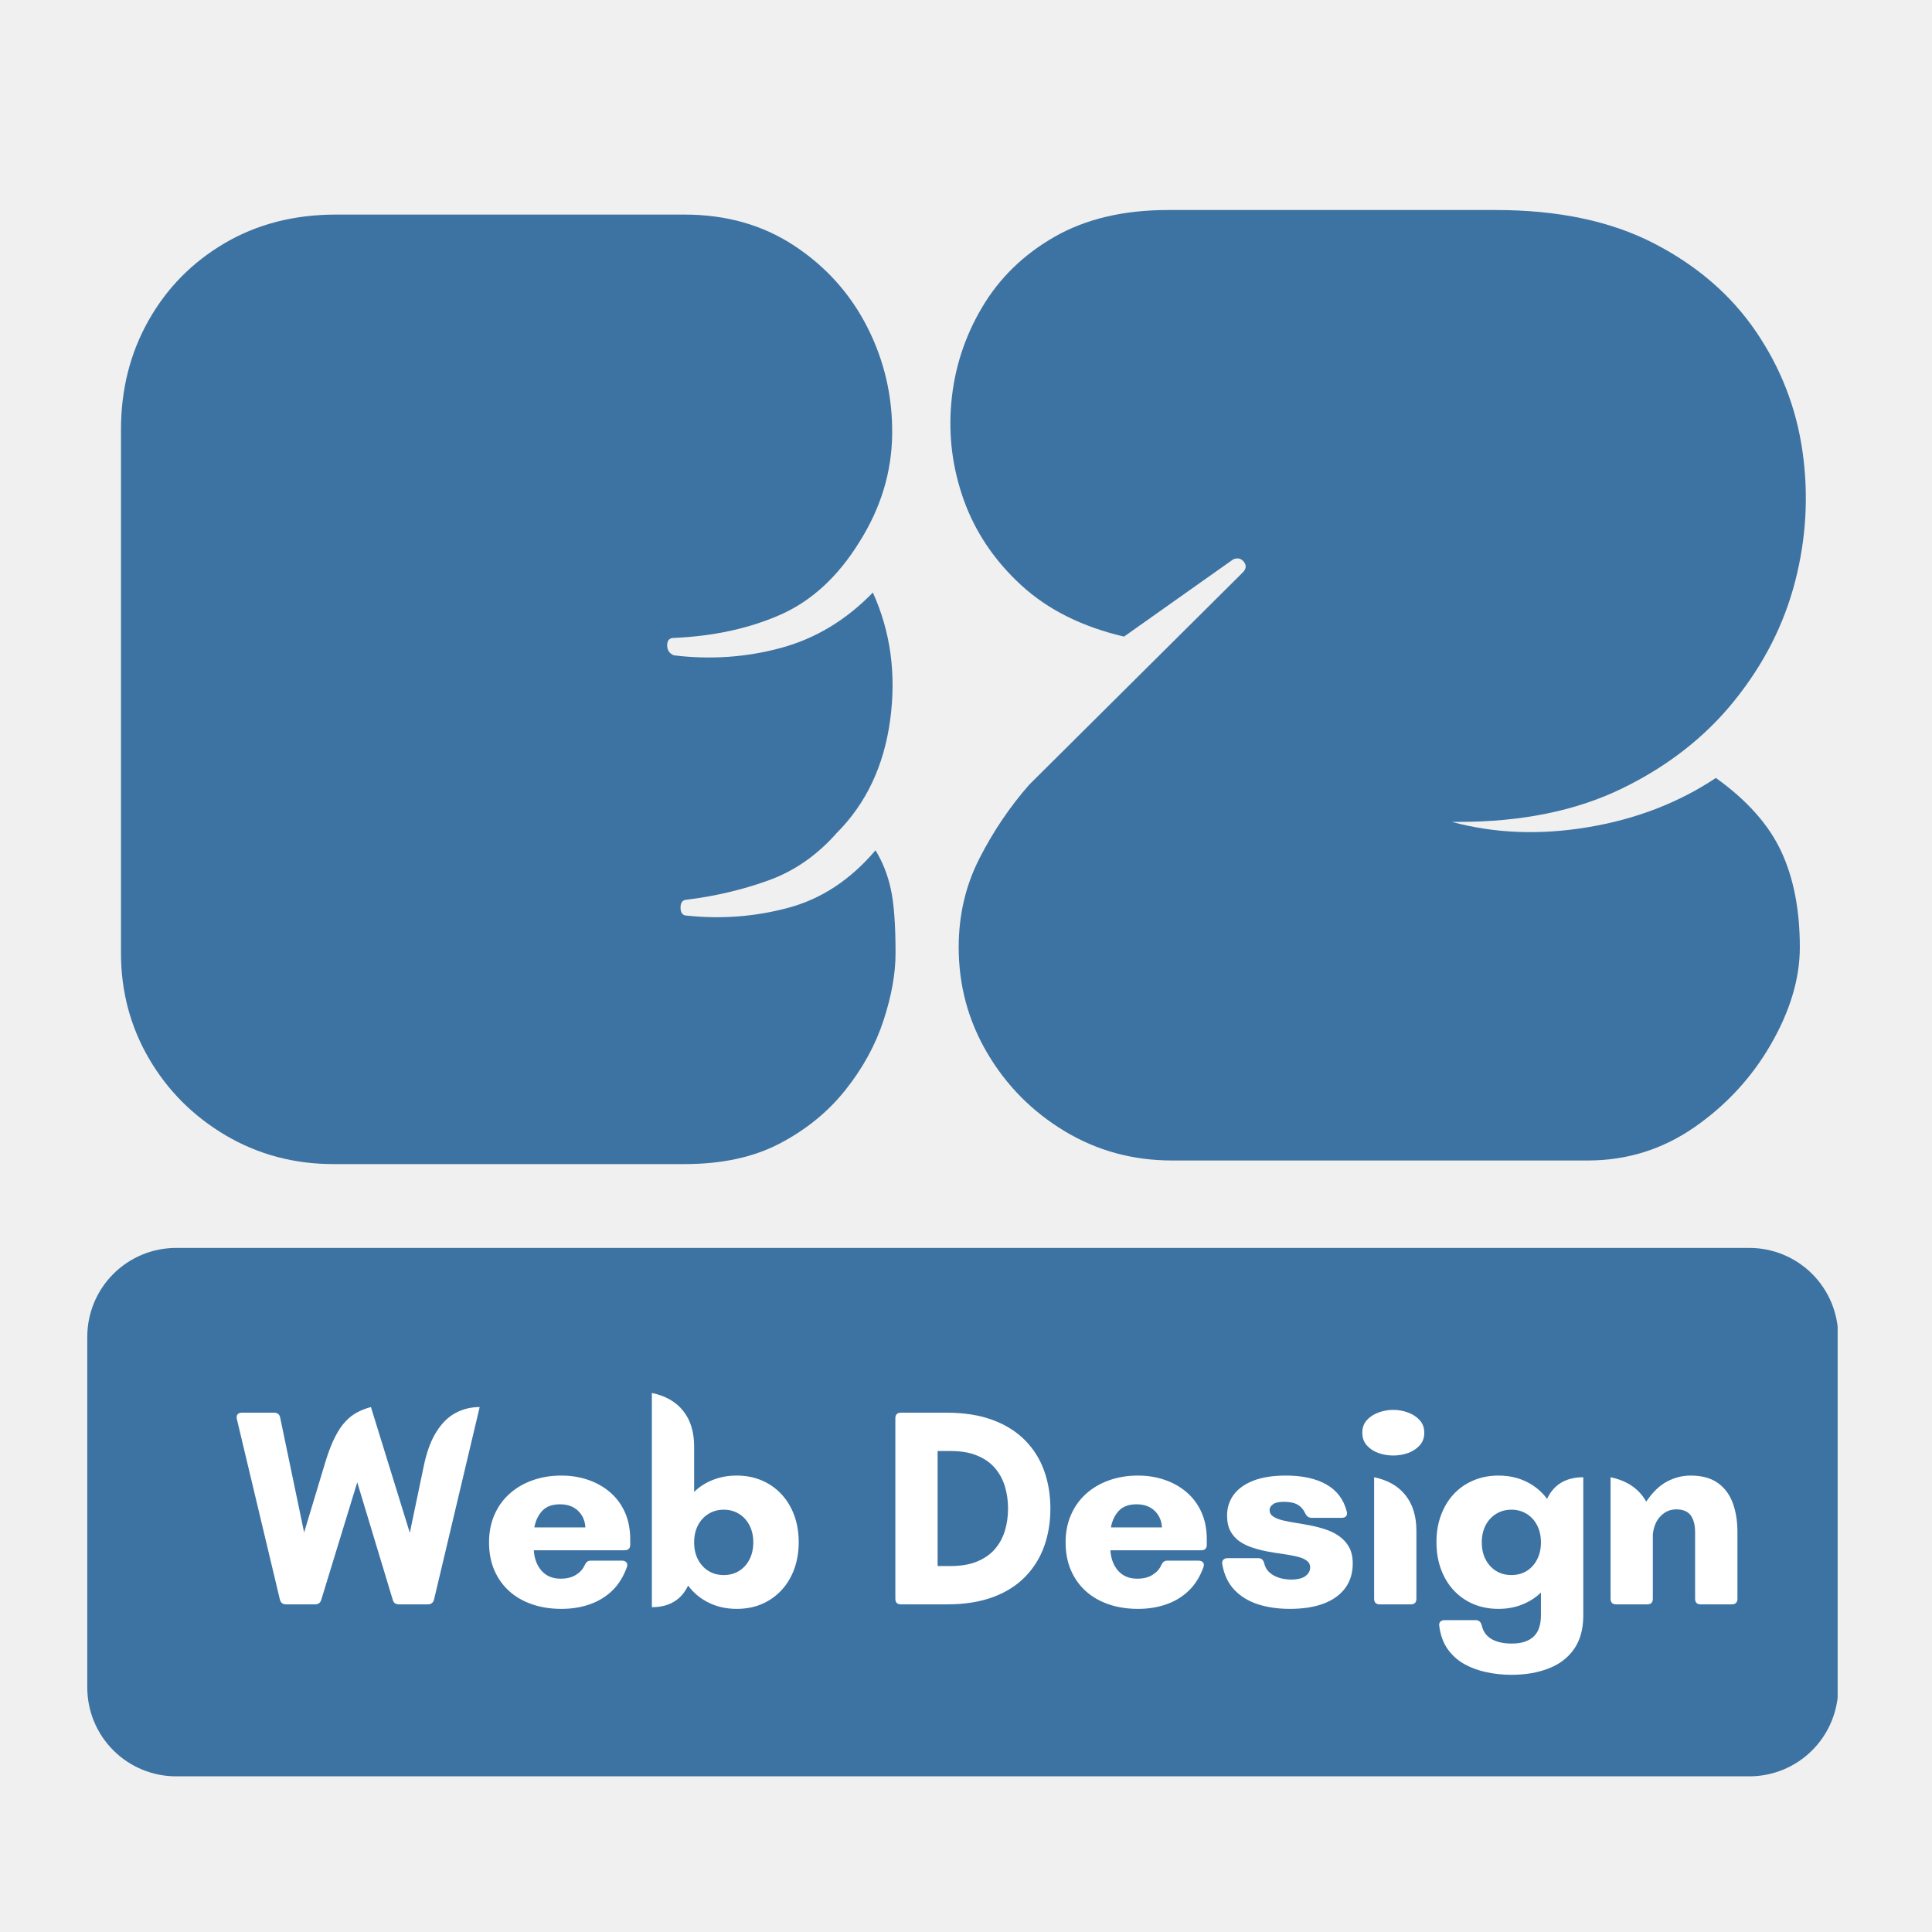
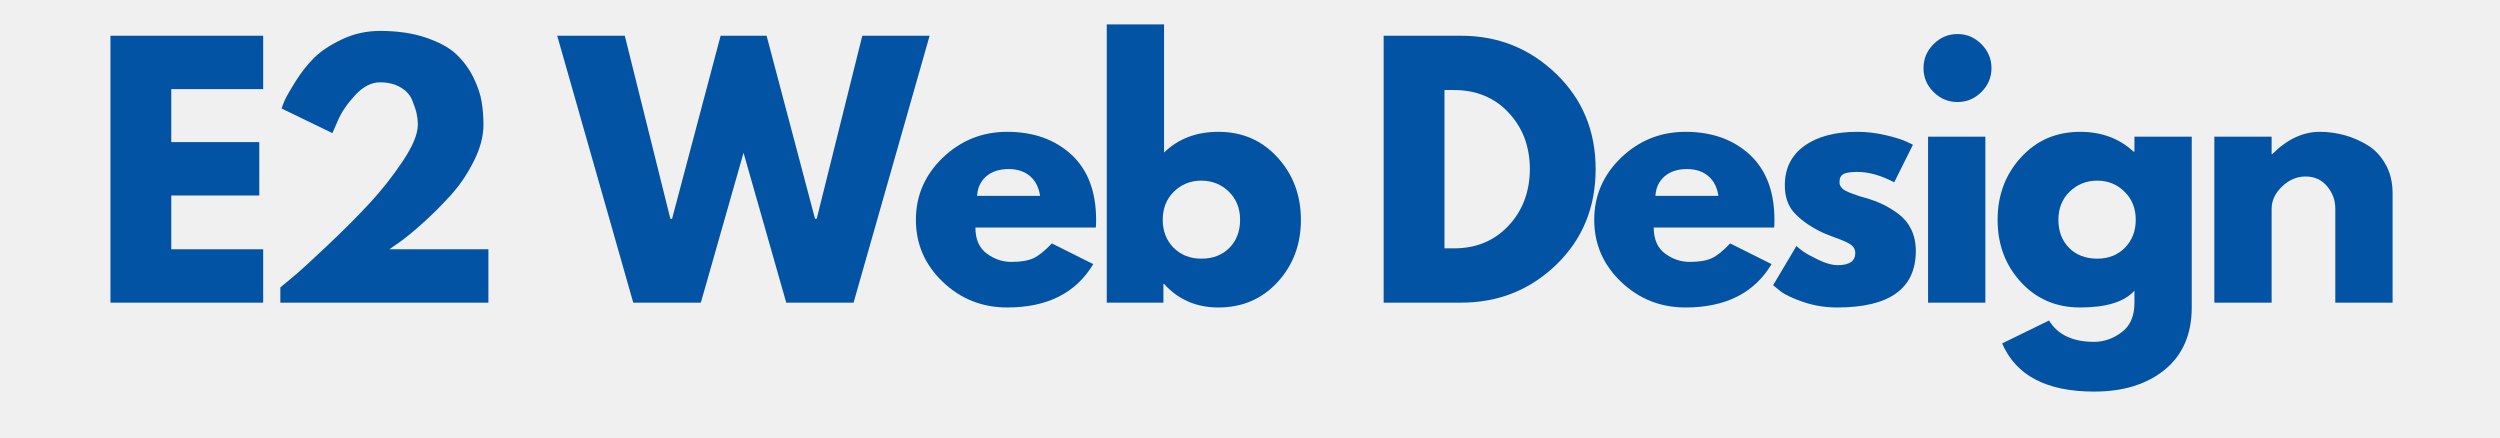
- <svg xmlns="http://www.w3.org/2000/svg" width="500" zoomAndPan="magnify" viewBox="0 0 375 375" height="500" preserveAspectRatio="xMidYMid meet" version="1.0">
+ <svg xmlns="http://www.w3.org/2000/svg" width="400" zoomAndPan="magnify" viewBox="0 0 300 52.5" height="70" preserveAspectRatio="xMidYMid meet" version="1.0">
  <defs>
    <g />
-     <clipPath id="06c986e3d3">
-       <path d="M 16.941 242.219 L 357 242.219 L 357 344.785 L 16.941 344.785 Z M 16.941 242.219 " clip-rule="nonzero" />
-     </clipPath>
-     <clipPath id="da1c6970db">
-       <path d="M 34.191 242.219 L 339.551 242.219 C 344.125 242.219 348.512 244.039 351.746 247.273 C 354.98 250.508 356.801 254.895 356.801 259.469 L 356.801 327.535 C 356.801 332.113 354.98 336.5 351.746 339.734 C 348.512 342.969 344.125 344.785 339.551 344.785 L 34.191 344.785 C 29.613 344.785 25.227 342.969 21.992 339.734 C 18.758 336.5 16.941 332.113 16.941 327.535 L 16.941 259.469 C 16.941 254.895 18.758 250.508 21.992 247.273 C 25.227 244.039 29.613 242.219 34.191 242.219 Z M 34.191 242.219 " clip-rule="nonzero" />
-     </clipPath>
  </defs>
-   <g fill="#ffffff" fill-opacity="1">
-     <g transform="translate(30.29195, 340.7204)">
+   <g fill="#0353a4" fill-opacity="1">
+     <g transform="translate(10.92665, 36.31933)">
      <g>
-         <path d="M 33.312 -23.203 L 26.828 0 L 21.344 0 L 16.984 -16.531 L 12.438 0 L 6.984 0.031 L 0.734 -23.203 L 5.719 -23.203 L 9.812 -5.188 L 14.531 -23.203 L 19.719 -23.203 L 24.172 -5.281 L 28.297 -23.203 Z M 33.312 -23.203 " />
+         <path d="M 20.656 -32.031 L 20.656 -25.625 L 9.625 -25.625 L 9.625 -19.266 L 20.188 -19.266 L 20.188 -12.859 L 9.625 -12.859 L 9.625 -6.406 L 20.656 -6.406 L 20.656 0 L 2.328 0 L 2.328 -32.031 Z M 20.656 -32.031 " />
      </g>
    </g>
  </g>
-   <g fill="#ffffff" fill-opacity="1">
-     <g transform="translate(75.95491, 340.7204)">
+   <g fill="#0353a4" fill-opacity="1">
+     <g transform="translate(31.49964, 36.31933)">
      <g>
-         <path d="M 6.953 -19.453 L 6.953 -13.625 L 14.766 -13.625 L 14.766 -9.938 L 6.953 -9.938 L 6.953 -3.797 L 15.766 -3.797 L 15.766 0 L 2.297 0 L 2.297 -23.234 L 15.766 -23.234 L 15.766 -19.453 Z M 6.953 -19.453 " />
+         <path d="M 14.094 -26.438 C 13.062 -26.438 12.07 -25.926 11.125 -24.906 C 10.176 -23.883 9.484 -22.867 9.047 -21.859 L 8.391 -20.344 L 2.297 -23.297 C 2.367 -23.555 2.492 -23.891 2.672 -24.297 C 2.859 -24.711 3.285 -25.457 3.953 -26.531 C 4.629 -27.613 5.375 -28.562 6.188 -29.375 C 7.008 -30.188 8.125 -30.926 9.531 -31.594 C 10.945 -32.27 12.469 -32.609 14.094 -32.609 C 16.188 -32.609 18.016 -32.344 19.578 -31.812 C 21.148 -31.289 22.363 -30.633 23.219 -29.844 C 24.07 -29.051 24.766 -28.117 25.297 -27.047 C 25.828 -25.973 26.16 -24.992 26.297 -24.109 C 26.441 -23.234 26.516 -22.316 26.516 -21.359 C 26.516 -19.961 26.125 -18.492 25.344 -16.953 C 24.57 -15.41 23.633 -14.035 22.531 -12.828 C 21.438 -11.629 20.332 -10.531 19.219 -9.531 C 18.102 -8.531 17.16 -7.758 16.391 -7.219 L 15.219 -6.406 L 27.109 -6.406 L 27.109 0 L 2.141 0 L 2.141 -1.828 C 2.578 -2.191 3.172 -2.688 3.922 -3.312 C 4.672 -3.945 5.988 -5.156 7.875 -6.938 C 9.77 -8.727 11.441 -10.406 12.891 -11.969 C 14.336 -13.539 15.656 -15.219 16.844 -17 C 18.039 -18.789 18.641 -20.242 18.641 -21.359 C 18.641 -21.797 18.594 -22.234 18.5 -22.672 C 18.406 -23.109 18.227 -23.645 17.969 -24.281 C 17.719 -24.914 17.254 -25.43 16.578 -25.828 C 15.898 -26.234 15.07 -26.438 14.094 -26.438 Z M 14.094 -26.438 " />
      </g>
    </g>
  </g>
-   <g fill="#ffffff" fill-opacity="1">
-     <g transform="translate(105.27, 340.7204)">
+   <g fill="#0353a4" fill-opacity="1">
+     <g transform="translate(58.7881, 36.31933)">
+       <g />
+     </g>
+   </g>
+   <g fill="#0353a4" fill-opacity="1">
+     <g transform="translate(67.44405, 36.31933)">
      <g>
-         <path d="M 15.469 -11.906 C 16.77 -11.656 17.844 -11 18.688 -9.938 C 19.531 -8.875 19.953 -7.656 19.953 -6.281 C 19.953 -5.039 19.645 -3.945 19.031 -3 C 18.426 -2.062 17.547 -1.328 16.391 -0.797 C 15.234 -0.266 13.867 0 12.297 0 L 2.297 0 L 2.297 -23.203 L 11.875 -23.203 C 13.445 -23.203 14.801 -22.945 15.938 -22.438 C 17.082 -21.926 17.945 -21.219 18.531 -20.312 C 19.125 -19.406 19.422 -18.375 19.422 -17.219 C 19.422 -15.863 19.055 -14.734 18.328 -13.828 C 17.609 -12.922 16.656 -12.281 15.469 -11.906 Z M 6.953 -13.625 L 11.203 -13.625 C 12.316 -13.625 13.172 -13.875 13.766 -14.375 C 14.359 -14.875 14.656 -15.594 14.656 -16.531 C 14.656 -17.457 14.359 -18.176 13.766 -18.688 C 13.172 -19.195 12.316 -19.453 11.203 -19.453 L 6.953 -19.453 Z M 11.641 -3.797 C 12.766 -3.797 13.645 -4.062 14.281 -4.594 C 14.914 -5.125 15.234 -5.875 15.234 -6.844 C 15.234 -7.844 14.898 -8.625 14.234 -9.188 C 13.566 -9.758 12.664 -10.047 11.531 -10.047 L 6.953 -10.047 L 6.953 -3.797 Z M 11.641 -3.797 " />
+         <path d="M 26.906 0 L 21.781 -17.984 L 16.656 0 L 8.547 0 L -0.578 -32.031 L 7.531 -32.031 L 13 -10.062 L 13.203 -10.062 L 19.031 -32.031 L 24.547 -32.031 L 30.359 -10.062 L 30.562 -10.062 L 36.031 -32.031 L 44.109 -32.031 L 34.984 0 Z M 26.906 0 " />
      </g>
    </g>
  </g>
-   <g fill="#ffffff" fill-opacity="1">
-     <g transform="translate(138.2733, 340.7204)">
+   <g fill="#0353a4" fill-opacity="1">
+     <g transform="translate(109.0174, 36.31933)">
+       <g>
+         <path d="M 22.484 -9.016 L 8.031 -9.016 C 8.031 -7.609 8.484 -6.566 9.391 -5.891 C 10.297 -5.223 11.281 -4.891 12.344 -4.891 C 13.457 -4.891 14.336 -5.035 14.984 -5.328 C 15.629 -5.629 16.367 -6.223 17.203 -7.109 L 22.172 -4.625 C 20.098 -1.156 16.656 0.578 11.844 0.578 C 8.844 0.578 6.266 -0.445 4.109 -2.5 C 1.961 -4.562 0.891 -7.039 0.891 -9.938 C 0.891 -12.832 1.961 -15.316 4.109 -17.391 C 6.266 -19.461 8.844 -20.5 11.844 -20.5 C 15 -20.5 17.566 -19.586 19.547 -17.766 C 21.523 -15.941 22.516 -13.332 22.516 -9.938 C 22.516 -9.469 22.504 -9.16 22.484 -9.016 Z M 8.234 -12.812 L 15.797 -12.812 C 15.641 -13.844 15.234 -14.633 14.578 -15.188 C 13.922 -15.75 13.07 -16.031 12.031 -16.031 C 10.895 -16.031 9.988 -15.734 9.312 -15.141 C 8.645 -14.547 8.285 -13.77 8.234 -12.812 Z M 8.234 -12.812 " />
+       </g>
+     </g>
+   </g>
+   <g fill="#0353a4" fill-opacity="1">
+     <g transform="translate(130.4832, 36.31933)">
+       <g>
+         <path d="M 22.828 -17.422 C 24.691 -15.379 25.625 -12.883 25.625 -9.938 C 25.625 -6.988 24.691 -4.5 22.828 -2.469 C 20.961 -0.438 18.594 0.578 15.719 0.578 C 13.082 0.578 10.91 -0.363 9.203 -2.25 L 9.125 -2.25 L 9.125 0 L 2.328 0 L 2.328 -33.391 L 9.203 -33.391 L 9.203 -18.016 C 10.91 -19.672 13.082 -20.5 15.719 -20.5 C 18.594 -20.5 20.961 -19.473 22.828 -17.422 Z M 17.047 -6.578 C 17.898 -7.441 18.328 -8.562 18.328 -9.938 C 18.328 -11.312 17.879 -12.438 16.984 -13.312 C 16.086 -14.195 14.984 -14.641 13.672 -14.641 C 12.367 -14.641 11.27 -14.195 10.375 -13.312 C 9.488 -12.438 9.047 -11.312 9.047 -9.938 C 9.047 -8.594 9.477 -7.477 10.344 -6.594 C 11.219 -5.719 12.328 -5.281 13.672 -5.281 C 15.066 -5.281 16.191 -5.711 17.047 -6.578 Z M 17.047 -6.578 " />
+       </g>
+     </g>
+   </g>
+   <g fill="#0353a4" fill-opacity="1">
+     <g transform="translate(155.0545, 36.31933)">
      <g />
    </g>
  </g>
-   <g fill="#ffffff" fill-opacity="1">
-     <g transform="translate(157.8196, 340.7204)">
+   <g fill="#0353a4" fill-opacity="1">
+     <g transform="translate(163.7104, 36.31933)">
      <g>
-         <path d="M 10.406 -23.203 C 12.844 -23.203 14.988 -22.723 16.844 -21.766 C 18.695 -20.816 20.125 -19.461 21.125 -17.703 C 22.133 -15.941 22.641 -13.898 22.641 -11.578 C 22.641 -9.242 22.133 -7.207 21.125 -5.469 C 20.125 -3.727 18.695 -2.379 16.844 -1.422 C 14.988 -0.473 12.844 0 10.406 0 L 2.297 0 L 2.297 -23.203 Z M 10.234 -3.953 C 12.68 -3.953 14.566 -4.617 15.891 -5.953 C 17.223 -7.285 17.891 -9.16 17.891 -11.578 C 17.891 -13.984 17.223 -15.867 15.891 -17.234 C 14.566 -18.598 12.68 -19.281 10.234 -19.281 L 6.953 -19.281 L 6.953 -3.953 Z M 10.234 -3.953 " />
+         <path d="M 2.328 -32.031 L 11.609 -32.031 C 16.055 -32.031 19.859 -30.508 23.016 -27.469 C 26.18 -24.426 27.766 -20.613 27.766 -16.031 C 27.766 -11.426 26.191 -7.602 23.047 -4.562 C 19.898 -1.52 16.086 0 11.609 0 L 2.328 0 Z M 9.625 -6.516 L 10.75 -6.516 C 13.414 -6.516 15.598 -7.414 17.297 -9.219 C 18.992 -11.02 19.852 -13.281 19.875 -16 C 19.875 -18.719 19.023 -20.984 17.328 -22.797 C 15.641 -24.609 13.445 -25.516 10.75 -25.516 L 9.625 -25.516 Z M 9.625 -6.516 " />
      </g>
    </g>
  </g>
-   <g fill="#ffffff" fill-opacity="1">
-     <g transform="translate(193.2817, 340.7204)">
+   <g fill="#0353a4" fill-opacity="1">
+     <g transform="translate(190.4166, 36.31933)">
      <g>
-         <path d="M 6.953 -19.453 L 6.953 -13.625 L 14.766 -13.625 L 14.766 -9.938 L 6.953 -9.938 L 6.953 -3.797 L 15.766 -3.797 L 15.766 0 L 2.297 0 L 2.297 -23.234 L 15.766 -23.234 L 15.766 -19.453 Z M 6.953 -19.453 " />
+         <path d="M 22.484 -9.016 L 8.031 -9.016 C 8.031 -7.609 8.484 -6.566 9.391 -5.891 C 10.297 -5.223 11.281 -4.891 12.344 -4.891 C 13.457 -4.891 14.336 -5.035 14.984 -5.328 C 15.629 -5.629 16.367 -6.223 17.203 -7.109 L 22.172 -4.625 C 20.098 -1.156 16.656 0.578 11.844 0.578 C 8.844 0.578 6.266 -0.445 4.109 -2.5 C 1.961 -4.562 0.891 -7.039 0.891 -9.938 C 0.891 -12.832 1.961 -15.316 4.109 -17.391 C 6.266 -19.461 8.844 -20.5 11.844 -20.5 C 15 -20.5 17.566 -19.586 19.547 -17.766 C 21.523 -15.941 22.516 -13.332 22.516 -9.938 C 22.516 -9.469 22.504 -9.16 22.484 -9.016 Z M 8.234 -12.812 L 15.797 -12.812 C 15.641 -13.844 15.234 -14.633 14.578 -15.188 C 13.922 -15.75 13.07 -16.031 12.031 -16.031 C 10.895 -16.031 9.988 -15.734 9.312 -15.141 C 8.645 -14.547 8.285 -13.77 8.234 -12.812 Z M 8.234 -12.812 " />
      </g>
    </g>
  </g>
-   <g fill="#ffffff" fill-opacity="1">
-     <g transform="translate(222.5968, 340.7204)">
+   <g fill="#0353a4" fill-opacity="1">
+     <g transform="translate(211.8824, 36.31933)">
      <g>
-         <path d="M 10.312 0.234 C 8.688 0.234 7.223 -0.039 5.922 -0.594 C 4.629 -1.156 3.609 -1.957 2.859 -3 C 2.109 -4.039 1.723 -5.27 1.703 -6.688 L 6.688 -6.688 C 6.75 -5.727 7.082 -4.973 7.688 -4.422 C 8.301 -3.867 9.141 -3.594 10.203 -3.594 C 11.297 -3.594 12.148 -3.852 12.766 -4.375 C 13.391 -4.895 13.703 -5.578 13.703 -6.422 C 13.703 -7.109 13.488 -7.672 13.062 -8.109 C 12.645 -8.555 12.117 -8.906 11.484 -9.156 C 10.859 -9.414 9.988 -9.703 8.875 -10.016 C 7.363 -10.453 6.141 -10.883 5.203 -11.312 C 4.266 -11.75 3.457 -12.406 2.781 -13.281 C 2.102 -14.156 1.766 -15.328 1.766 -16.797 C 1.766 -18.172 2.109 -19.363 2.797 -20.375 C 3.484 -21.395 4.445 -22.176 5.688 -22.719 C 6.926 -23.27 8.344 -23.547 9.938 -23.547 C 12.332 -23.547 14.273 -22.961 15.766 -21.797 C 17.266 -20.629 18.094 -19.004 18.25 -16.922 L 13.141 -16.922 C 13.086 -17.723 12.742 -18.383 12.109 -18.906 C 11.484 -19.426 10.648 -19.688 9.609 -19.688 C 8.703 -19.688 7.973 -19.453 7.422 -18.984 C 6.879 -18.516 6.609 -17.836 6.609 -16.953 C 6.609 -16.336 6.812 -15.82 7.219 -15.406 C 7.633 -15 8.145 -14.664 8.75 -14.406 C 9.363 -14.156 10.227 -13.863 11.344 -13.531 C 12.844 -13.094 14.066 -12.648 15.016 -12.203 C 15.973 -11.754 16.797 -11.086 17.484 -10.203 C 18.172 -9.316 18.516 -8.156 18.516 -6.719 C 18.516 -5.477 18.191 -4.32 17.547 -3.25 C 16.91 -2.188 15.973 -1.336 14.734 -0.703 C 13.492 -0.078 12.02 0.234 10.312 0.234 Z M 10.312 0.234 " />
+         <path d="M 10.984 -20.5 C 12.129 -20.5 13.254 -20.367 14.359 -20.109 C 15.473 -19.848 16.301 -19.594 16.844 -19.344 L 17.672 -18.953 L 15.422 -14.438 C 13.859 -15.27 12.379 -15.688 10.984 -15.688 C 10.211 -15.688 9.664 -15.602 9.344 -15.438 C 9.02 -15.27 8.859 -14.953 8.859 -14.484 C 8.859 -14.379 8.867 -14.273 8.891 -14.172 C 8.922 -14.066 8.973 -13.969 9.047 -13.875 C 9.117 -13.789 9.188 -13.711 9.25 -13.641 C 9.32 -13.578 9.438 -13.504 9.594 -13.422 C 9.75 -13.348 9.867 -13.289 9.953 -13.25 C 10.047 -13.219 10.195 -13.16 10.406 -13.078 C 10.613 -13.004 10.77 -12.945 10.875 -12.906 C 10.977 -12.875 11.148 -12.816 11.391 -12.734 C 11.641 -12.66 11.828 -12.609 11.953 -12.578 C 12.754 -12.348 13.453 -12.086 14.047 -11.797 C 14.648 -11.516 15.281 -11.129 15.938 -10.641 C 16.594 -10.148 17.102 -9.531 17.469 -8.781 C 17.832 -8.031 18.016 -7.176 18.016 -6.219 C 18.016 -1.688 14.867 0.578 8.578 0.578 C 7.16 0.578 5.805 0.359 4.516 -0.078 C 3.234 -0.516 2.312 -0.953 1.75 -1.391 L 0.891 -2.094 L 3.688 -6.797 C 3.895 -6.609 4.164 -6.391 4.5 -6.141 C 4.844 -5.898 5.453 -5.566 6.328 -5.141 C 7.211 -4.711 7.977 -4.5 8.625 -4.5 C 10.039 -4.5 10.75 -4.977 10.75 -5.938 C 10.75 -6.375 10.566 -6.719 10.203 -6.969 C 9.848 -7.219 9.234 -7.492 8.359 -7.797 C 7.492 -8.109 6.816 -8.395 6.328 -8.656 C 5.086 -9.301 4.102 -10.031 3.375 -10.844 C 2.656 -11.664 2.297 -12.75 2.297 -14.094 C 2.297 -16.113 3.078 -17.688 4.641 -18.812 C 6.203 -19.938 8.316 -20.5 10.984 -20.5 Z M 10.984 -20.5 " />
      </g>
    </g>
  </g>
-   <g fill="#ffffff" fill-opacity="1">
-     <g transform="translate(254.4704, 340.7204)">
+   <g fill="#0353a4" fill-opacity="1">
+     <g transform="translate(229.0394, 36.31933)">
      <g>
-         <path d="M 6.953 -23.203 L 6.953 0 L 2.297 0 L 2.297 -23.203 Z M 6.953 -23.203 " />
+         <path d="M 2.984 -31.016 C 3.785 -31.828 4.742 -32.234 5.859 -32.234 C 6.973 -32.234 7.93 -31.828 8.734 -31.016 C 9.535 -30.211 9.938 -29.254 9.938 -28.141 C 9.938 -27.035 9.535 -26.082 8.734 -25.281 C 7.93 -24.477 6.973 -24.078 5.859 -24.078 C 4.742 -24.078 3.785 -24.477 2.984 -25.281 C 2.18 -26.082 1.781 -27.035 1.781 -28.141 C 1.781 -29.254 2.18 -30.211 2.984 -31.016 Z M 2.328 -19.922 L 2.328 0 L 9.203 0 L 9.203 -19.922 Z M 2.328 -19.922 " />
      </g>
    </g>
  </g>
-   <g fill="#ffffff" fill-opacity="1">
-     <g transform="translate(275.3458, 340.7204)">
+   <g fill="#0353a4" fill-opacity="1">
+     <g transform="translate(238.8211, 36.31933)">
      <g>
-         <path d="M 18.453 -16.219 C 17.922 -17.195 17.188 -17.941 16.25 -18.453 C 15.32 -18.961 14.238 -19.219 13 -19.219 C 11.625 -19.219 10.406 -18.906 9.344 -18.281 C 8.281 -17.664 7.445 -16.781 6.844 -15.625 C 6.25 -14.477 5.953 -13.148 5.953 -11.641 C 5.953 -10.086 6.254 -8.734 6.859 -7.578 C 7.473 -6.43 8.32 -5.547 9.406 -4.922 C 10.488 -4.297 11.754 -3.984 13.203 -3.984 C 14.973 -3.984 16.422 -4.453 17.547 -5.391 C 18.68 -6.336 19.426 -7.656 19.781 -9.344 L 11.797 -9.344 L 11.797 -12.906 L 24.375 -12.906 L 24.375 -8.844 C 24.062 -7.227 23.395 -5.734 22.375 -4.359 C 21.352 -2.984 20.039 -1.879 18.438 -1.047 C 16.832 -0.211 15.031 0.203 13.031 0.203 C 10.789 0.203 8.766 -0.301 6.953 -1.312 C 5.148 -2.32 3.734 -3.723 2.703 -5.516 C 1.672 -7.316 1.156 -9.359 1.156 -11.641 C 1.156 -13.922 1.672 -15.961 2.703 -17.766 C 3.734 -19.578 5.148 -20.988 6.953 -22 C 8.766 -23.008 10.781 -23.516 13 -23.516 C 15.613 -23.516 17.883 -22.875 19.812 -21.594 C 21.738 -20.32 23.07 -18.531 23.812 -16.219 Z M 18.453 -16.219 " />
+         <path d="M 1.438 4.891 L 7.062 2.141 C 8.102 3.848 9.906 4.703 12.469 4.703 C 13.656 4.703 14.758 4.316 15.781 3.547 C 16.801 2.785 17.312 1.613 17.312 0.031 L 17.312 -1.438 C 16.102 -0.094 13.93 0.578 10.797 0.578 C 7.922 0.578 5.551 -0.438 3.688 -2.469 C 1.82 -4.5 0.891 -6.988 0.891 -9.938 C 0.891 -12.883 1.82 -15.379 3.688 -17.422 C 5.551 -19.473 7.922 -20.5 10.797 -20.5 C 13.359 -20.5 15.492 -19.707 17.203 -18.125 L 17.312 -18.125 L 17.312 -19.922 L 24.188 -19.922 L 24.188 0.547 C 24.188 3.773 23.113 6.27 20.969 8.031 C 18.82 9.789 15.988 10.672 12.469 10.672 C 6.77 10.672 3.094 8.742 1.438 4.891 Z M 9.531 -13.312 C 8.633 -12.438 8.188 -11.312 8.188 -9.938 C 8.188 -8.562 8.613 -7.441 9.469 -6.578 C 10.32 -5.711 11.453 -5.281 12.859 -5.281 C 14.203 -5.281 15.305 -5.719 16.172 -6.594 C 17.035 -7.477 17.469 -8.594 17.469 -9.938 C 17.469 -11.312 17.02 -12.438 16.125 -13.312 C 15.238 -14.195 14.148 -14.641 12.859 -14.641 C 11.535 -14.641 10.426 -14.195 9.531 -13.312 Z M 9.531 -13.312 " />
      </g>
    </g>
  </g>
-   <g fill="#ffffff" fill-opacity="1">
-     <g transform="translate(312.5025, 340.7204)">
+   <g fill="#0353a4" fill-opacity="1">
+     <g transform="translate(263.3923, 36.31933)">
      <g>
-         <path d="M 22.141 0 L 17.484 0 L 6.953 -15.922 L 6.953 0 L 2.297 0 L 2.297 -23.234 L 6.953 -23.234 L 17.484 -7.281 L 17.484 -23.234 L 22.141 -23.234 Z M 22.141 0 " />
-       </g>
-     </g>
-   </g>
-   <g fill="#3d73a2" fill-opacity="1">
-     <g transform="translate(186.8627, 225.2488)">
-       <g>
-         <path d="M 40.625 0 C 33.031 0 26.082 -1.895 19.781 -5.688 C 13.488 -9.488 8.488 -14.535 4.781 -20.828 C 1.07 -27.117 -0.781 -33.973 -0.781 -41.391 C -0.781 -47.609 0.555 -53.348 3.234 -58.609 C 5.91 -63.867 9.145 -68.656 12.938 -72.969 L 54.328 -114.109 C 55.023 -114.797 55.113 -115.484 54.594 -116.172 C 54.07 -116.859 53.379 -117.031 52.516 -116.688 L 31.312 -101.688 C 23.195 -103.582 16.551 -106.898 11.375 -111.641 C 6.207 -116.391 2.5 -121.867 0.25 -128.078 C -1.988 -134.285 -2.805 -140.664 -2.203 -147.219 C -1.598 -153.77 0.383 -159.891 3.75 -165.578 C 7.113 -171.273 11.812 -175.848 17.844 -179.297 C 23.883 -182.754 31.219 -184.484 39.844 -184.484 L 103.5 -184.484 C 115.57 -184.484 125.789 -182.328 134.156 -178.016 C 142.52 -173.703 149.113 -168.008 153.938 -160.938 C 158.77 -153.863 161.789 -146.098 163 -137.641 C 164.207 -129.191 163.734 -120.785 161.578 -112.422 C 159.422 -104.055 155.492 -96.336 149.797 -89.266 C 144.109 -82.191 136.82 -76.5 127.938 -72.188 C 119.062 -67.875 108.5 -65.719 96.25 -65.719 L 94.953 -65.719 C 103.234 -63.477 112.031 -63.133 121.344 -64.688 C 130.656 -66.238 138.938 -69.426 146.188 -74.25 C 152.219 -69.938 156.441 -65.191 158.859 -60.016 C 161.273 -54.848 162.484 -48.641 162.484 -41.391 C 162.484 -35.359 160.629 -29.109 156.922 -22.641 C 153.211 -16.172 148.254 -10.781 142.047 -6.469 C 135.836 -2.156 128.938 0 121.344 0 Z M 40.625 0 " />
-       </g>
-     </g>
-   </g>
-   <g fill="#3d73a2" fill-opacity="1">
-     <g transform="translate(23.48215, 225.9479)">
-       <g>
-         <path d="M 0 -142.562 C 0 -150.332 1.77 -157.367 5.312 -163.672 C 8.852 -169.984 13.773 -175 20.078 -178.719 C 26.391 -182.438 33.609 -184.297 41.734 -184.297 L 109.391 -184.297 C 117.504 -184.297 124.629 -182.266 130.766 -178.203 C 136.898 -174.141 141.609 -168.867 144.891 -162.391 C 148.172 -155.91 149.77 -149 149.688 -141.656 C 149.602 -134.312 147.488 -127.352 143.344 -120.781 C 139.195 -114.051 134.098 -109.344 128.047 -106.656 C 121.992 -103.977 115.082 -102.469 107.312 -102.125 C 106.445 -102.125 106.016 -101.648 106.016 -100.703 C 106.016 -99.754 106.445 -99.102 107.312 -98.75 C 114.395 -97.883 121.305 -98.359 128.047 -100.172 C 134.785 -101.992 140.75 -105.582 145.938 -110.938 C 149.383 -103.332 150.504 -95.082 149.297 -86.188 C 148.086 -77.289 144.633 -69.988 138.938 -64.281 C 135.133 -59.957 130.727 -56.891 125.719 -55.078 C 120.707 -53.266 115.438 -52.016 109.906 -51.328 C 109.039 -51.328 108.609 -50.805 108.609 -49.766 C 108.609 -48.734 109.039 -48.219 109.906 -48.219 C 116.645 -47.52 123.207 -48.035 129.594 -49.766 C 135.988 -51.492 141.609 -55.207 146.453 -60.906 C 147.828 -58.664 148.816 -56.16 149.422 -53.391 C 150.035 -50.629 150.344 -46.484 150.344 -40.953 C 150.344 -36.984 149.562 -32.617 148 -27.859 C 146.445 -23.109 143.984 -18.613 140.609 -14.375 C 137.242 -10.145 133.008 -6.691 127.906 -4.016 C 122.812 -1.336 116.641 0 109.391 0 L 41.219 0 C 33.613 0 26.656 -1.852 20.344 -5.562 C 14.039 -9.281 9.07 -14.25 5.438 -20.469 C 1.812 -26.695 0 -33.523 0 -40.953 Z M 0 -142.562 " />
-       </g>
-     </g>
-   </g>
-   <g clip-path="url(#06c986e3d3)">
-     <g clip-path="url(#da1c6970db)">
-       <path fill="#3d73a2" d="M 16.941 242.219 L 356.688 242.219 L 356.688 344.785 L 16.941 344.785 Z M 16.941 242.219 " fill-opacity="1" fill-rule="nonzero" />
-     </g>
-   </g>
-   <g fill="#ffffff" fill-opacity="1">
-     <g transform="translate(45.24731, 311.406)">
-       <g>
-         <path d="M 34.297 -13.891 L 37.031 -26.969 C 37.594 -29.645 38.398 -31.816 39.453 -33.484 C 40.504 -35.16 41.738 -36.379 43.156 -37.141 C 44.582 -37.91 46.148 -38.297 47.859 -38.297 L 39 -0.938 C 38.832 -0.312 38.43 0 37.797 0 L 32.172 0 C 31.523 0 31.125 -0.312 30.969 -0.938 L 24.094 -23.688 L 17.125 -0.938 C 16.957 -0.312 16.555 0 15.922 0 L 10.281 0 C 9.645 0 9.242 -0.312 9.078 -0.938 L 0.719 -36 C 0.645 -36.363 0.691 -36.656 0.859 -36.875 C 1.035 -37.094 1.316 -37.203 1.703 -37.203 L 7.938 -37.203 C 8.625 -37.203 9.023 -36.875 9.141 -36.219 L 13.781 -13.953 L 17.891 -27.578 C 18.492 -29.555 19.117 -31.18 19.766 -32.453 C 20.41 -33.734 21.098 -34.754 21.828 -35.516 C 22.555 -36.285 23.328 -36.879 24.141 -37.297 C 24.953 -37.723 25.82 -38.055 26.75 -38.297 Z M 34.297 -13.891 " />
-       </g>
-     </g>
-   </g>
-   <g fill="#ffffff" fill-opacity="1">
-     <g transform="translate(93.43625, 311.406)">
-       <g>
-         <path d="M 15.531 -25 C 17.375 -25 19.098 -24.723 20.703 -24.172 C 22.305 -23.629 23.723 -22.832 24.953 -21.781 C 26.18 -20.738 27.145 -19.445 27.844 -17.906 C 28.539 -16.363 28.891 -14.586 28.891 -12.578 L 28.891 -11.594 C 28.891 -10.863 28.523 -10.5 27.797 -10.5 L 10.172 -10.5 C 10.285 -8.844 10.797 -7.508 11.703 -6.5 C 12.617 -5.488 13.844 -4.984 15.375 -4.984 C 16.57 -4.984 17.562 -5.227 18.344 -5.719 C 19.133 -6.207 19.691 -6.816 20.016 -7.547 C 20.16 -7.859 20.32 -8.094 20.5 -8.25 C 20.688 -8.406 20.926 -8.484 21.219 -8.484 L 27.297 -8.484 C 27.68 -8.484 27.969 -8.367 28.156 -8.141 C 28.352 -7.91 28.379 -7.602 28.234 -7.219 C 27.586 -5.395 26.648 -3.883 25.422 -2.688 C 24.191 -1.5 22.738 -0.609 21.062 -0.016 C 19.383 0.578 17.539 0.875 15.531 0.875 C 13.457 0.875 11.555 0.578 9.828 -0.016 C 8.109 -0.609 6.629 -1.461 5.391 -2.578 C 4.148 -3.703 3.188 -5.062 2.5 -6.656 C 1.82 -8.25 1.484 -10.039 1.484 -12.031 C 1.484 -14 1.832 -15.781 2.531 -17.375 C 3.227 -18.977 4.207 -20.344 5.469 -21.469 C 6.727 -22.602 8.211 -23.473 9.922 -24.078 C 11.641 -24.691 13.508 -25 15.531 -25 Z M 10.281 -14.938 L 20.188 -14.938 C 20.113 -16.25 19.641 -17.32 18.766 -18.156 C 17.891 -19 16.723 -19.422 15.266 -19.422 C 13.742 -19.422 12.594 -19 11.812 -18.156 C 11.031 -17.32 10.52 -16.25 10.281 -14.938 Z M 10.281 -14.938 " />
-       </g>
-     </g>
-   </g>
-   <g fill="#ffffff" fill-opacity="1">
-     <g transform="translate(123.903, 311.406)">
-       <g>
-         <path d="M 19.094 -25 C 20.875 -25 22.5 -24.68 23.969 -24.047 C 25.438 -23.422 26.703 -22.535 27.766 -21.391 C 28.836 -20.242 29.664 -18.879 30.25 -17.297 C 30.832 -15.723 31.125 -13.988 31.125 -12.094 C 31.125 -10.176 30.832 -8.422 30.25 -6.828 C 29.664 -5.242 28.836 -3.879 27.766 -2.734 C 26.703 -1.586 25.438 -0.695 23.969 -0.062 C 22.5 0.562 20.875 0.875 19.094 0.875 C 17.102 0.875 15.301 0.477 13.688 -0.312 C 12.07 -1.102 10.727 -2.211 9.656 -3.641 C 8.32 -0.848 5.977 0.547 2.625 0.547 L 2.625 -41.031 C 5.289 -40.477 7.32 -39.312 8.719 -37.531 C 10.125 -35.758 10.828 -33.461 10.828 -30.641 L 10.828 -21.828 C 11.867 -22.848 13.094 -23.629 14.5 -24.172 C 15.906 -24.723 17.438 -25 19.094 -25 Z M 16.578 -5.688 C 17.691 -5.688 18.68 -5.953 19.547 -6.484 C 20.41 -7.023 21.086 -7.773 21.578 -8.734 C 22.066 -9.691 22.312 -10.789 22.312 -12.031 C 22.312 -13.27 22.066 -14.367 21.578 -15.328 C 21.086 -16.285 20.41 -17.031 19.547 -17.562 C 18.68 -18.102 17.691 -18.375 16.578 -18.375 C 15.461 -18.375 14.473 -18.102 13.609 -17.562 C 12.742 -17.031 12.062 -16.285 11.562 -15.328 C 11.07 -14.367 10.828 -13.27 10.828 -12.031 C 10.828 -10.789 11.07 -9.691 11.562 -8.734 C 12.062 -7.773 12.742 -7.023 13.609 -6.484 C 14.473 -5.953 15.461 -5.688 16.578 -5.688 Z M 16.578 -5.688 " />
-       </g>
-     </g>
-   </g>
-   <g fill="#ffffff" fill-opacity="1">
-     <g transform="translate(156.6124, 311.406)">
-       <g />
-     </g>
-   </g>
-   <g fill="#ffffff" fill-opacity="1">
-     <g transform="translate(170.8339, 311.406)">
-       <g>
-         <path d="M 12.906 0 L 4.047 0 C 3.316 0 2.953 -0.363 2.953 -1.094 L 2.953 -36.109 C 2.953 -36.836 3.316 -37.203 4.047 -37.203 L 12.906 -37.203 C 16.352 -37.203 19.336 -36.727 21.859 -35.781 C 24.391 -34.844 26.484 -33.523 28.141 -31.828 C 29.805 -30.141 31.039 -28.164 31.844 -25.906 C 32.645 -23.656 33.047 -21.219 33.047 -18.594 C 33.047 -15.969 32.645 -13.531 31.844 -11.281 C 31.039 -9.031 29.812 -7.055 28.156 -5.359 C 26.508 -3.66 24.422 -2.344 21.891 -1.406 C 19.367 -0.469 16.375 0 12.906 0 Z M 11.156 -29.766 L 11.156 -7.438 L 13.672 -7.438 C 15.66 -7.438 17.359 -7.723 18.766 -8.297 C 20.18 -8.867 21.336 -9.664 22.234 -10.688 C 23.129 -11.707 23.785 -12.895 24.203 -14.25 C 24.617 -15.602 24.828 -17.051 24.828 -18.594 C 24.828 -20.145 24.617 -21.594 24.203 -22.938 C 23.785 -24.289 23.133 -25.477 22.25 -26.5 C 21.363 -27.52 20.211 -28.316 18.797 -28.891 C 17.391 -29.473 15.68 -29.766 13.672 -29.766 Z M 11.156 -29.766 " />
-       </g>
-     </g>
-   </g>
-   <g fill="#ffffff" fill-opacity="1">
-     <g transform="translate(205.3484, 311.406)">
-       <g>
-         <path d="M 15.531 -25 C 17.375 -25 19.098 -24.723 20.703 -24.172 C 22.305 -23.629 23.723 -22.832 24.953 -21.781 C 26.18 -20.738 27.145 -19.445 27.844 -17.906 C 28.539 -16.363 28.891 -14.586 28.891 -12.578 L 28.891 -11.594 C 28.891 -10.863 28.523 -10.5 27.797 -10.5 L 10.172 -10.5 C 10.285 -8.844 10.797 -7.508 11.703 -6.5 C 12.617 -5.488 13.844 -4.984 15.375 -4.984 C 16.57 -4.984 17.562 -5.227 18.344 -5.719 C 19.133 -6.207 19.691 -6.816 20.016 -7.547 C 20.16 -7.859 20.32 -8.094 20.5 -8.25 C 20.688 -8.406 20.926 -8.484 21.219 -8.484 L 27.297 -8.484 C 27.68 -8.484 27.969 -8.367 28.156 -8.141 C 28.352 -7.91 28.379 -7.602 28.234 -7.219 C 27.586 -5.395 26.648 -3.883 25.422 -2.688 C 24.191 -1.5 22.738 -0.609 21.062 -0.016 C 19.383 0.578 17.539 0.875 15.531 0.875 C 13.457 0.875 11.555 0.578 9.828 -0.016 C 8.109 -0.609 6.629 -1.461 5.391 -2.578 C 4.148 -3.703 3.188 -5.062 2.5 -6.656 C 1.82 -8.25 1.484 -10.039 1.484 -12.031 C 1.484 -14 1.832 -15.781 2.531 -17.375 C 3.227 -18.977 4.207 -20.344 5.469 -21.469 C 6.727 -22.602 8.211 -23.473 9.922 -24.078 C 11.641 -24.691 13.508 -25 15.531 -25 Z M 10.281 -14.938 L 20.188 -14.938 C 20.113 -16.25 19.641 -17.32 18.766 -18.156 C 17.891 -19 16.723 -19.422 15.266 -19.422 C 13.742 -19.422 12.594 -19 11.812 -18.156 C 11.031 -17.32 10.52 -16.25 10.281 -14.938 Z M 10.281 -14.938 " />
-       </g>
-     </g>
-   </g>
-   <g fill="#ffffff" fill-opacity="1">
-     <g transform="translate(235.8151, 311.406)">
-       <g>
-         <path d="M 14.547 0.875 C 12.234 0.875 10.148 0.57 8.297 -0.031 C 6.453 -0.645 4.93 -1.586 3.734 -2.859 C 2.535 -4.141 1.766 -5.797 1.422 -7.828 C 1.367 -8.191 1.441 -8.473 1.641 -8.672 C 1.836 -8.867 2.113 -8.969 2.469 -8.969 L 8.422 -8.969 C 8.754 -8.969 9.008 -8.875 9.188 -8.688 C 9.375 -8.508 9.504 -8.258 9.578 -7.938 C 9.734 -7.289 10.016 -6.766 10.422 -6.359 C 10.836 -5.953 11.305 -5.633 11.828 -5.406 C 12.348 -5.176 12.867 -5.02 13.391 -4.938 C 13.91 -4.852 14.352 -4.812 14.719 -4.812 C 16.008 -4.812 16.957 -5.035 17.562 -5.484 C 18.176 -5.93 18.484 -6.492 18.484 -7.172 C 18.484 -7.734 18.254 -8.176 17.797 -8.5 C 17.348 -8.832 16.738 -9.086 15.969 -9.266 C 15.207 -9.453 14.348 -9.613 13.391 -9.75 C 12.43 -9.883 11.441 -10.039 10.422 -10.219 C 9.398 -10.406 8.41 -10.648 7.453 -10.953 C 6.492 -11.254 5.629 -11.66 4.859 -12.172 C 4.098 -12.68 3.488 -13.348 3.031 -14.172 C 2.582 -14.992 2.359 -16.016 2.359 -17.234 C 2.359 -18.785 2.797 -20.145 3.672 -21.312 C 4.547 -22.477 5.828 -23.383 7.516 -24.031 C 9.211 -24.676 11.301 -25 13.781 -25 C 16.988 -25 19.609 -24.422 21.641 -23.266 C 23.68 -22.109 25 -20.352 25.594 -18 C 25.688 -17.613 25.641 -17.316 25.453 -17.109 C 25.273 -16.898 24.992 -16.797 24.609 -16.797 L 18.766 -16.797 C 18.203 -16.797 17.781 -17.102 17.5 -17.719 C 17.176 -18.438 16.695 -18.977 16.062 -19.344 C 15.438 -19.719 14.531 -19.906 13.344 -19.906 C 12.395 -19.906 11.703 -19.742 11.266 -19.422 C 10.828 -19.109 10.609 -18.742 10.609 -18.328 C 10.609 -17.797 10.836 -17.375 11.297 -17.062 C 11.754 -16.758 12.363 -16.508 13.125 -16.312 C 13.895 -16.125 14.758 -15.957 15.719 -15.812 C 16.676 -15.664 17.664 -15.488 18.688 -15.281 C 19.707 -15.082 20.691 -14.816 21.641 -14.484 C 22.598 -14.16 23.457 -13.719 24.219 -13.156 C 24.988 -12.602 25.602 -11.906 26.062 -11.062 C 26.52 -10.219 26.75 -9.176 26.75 -7.938 C 26.75 -6.07 26.266 -4.484 25.297 -3.172 C 24.328 -1.859 22.938 -0.852 21.125 -0.156 C 19.312 0.531 17.117 0.875 14.547 0.875 Z M 14.547 0.875 " />
-       </g>
-     </g>
-   </g>
-   <g fill="#ffffff" fill-opacity="1">
-     <g transform="translate(264.094, 311.406)">
-       <g>
-         <path d="M 6.344 -28.891 C 5.344 -28.891 4.379 -29.051 3.453 -29.375 C 2.535 -29.707 1.785 -30.203 1.203 -30.859 C 0.617 -31.516 0.328 -32.332 0.328 -33.312 C 0.328 -34.281 0.617 -35.094 1.203 -35.75 C 1.785 -36.406 2.535 -36.898 3.453 -37.234 C 4.379 -37.578 5.344 -37.75 6.344 -37.75 C 7.332 -37.75 8.285 -37.578 9.203 -37.234 C 10.117 -36.898 10.875 -36.406 11.469 -35.75 C 12.062 -35.094 12.359 -34.281 12.359 -33.312 C 12.359 -32.332 12.062 -31.516 11.469 -30.859 C 10.875 -30.203 10.117 -29.707 9.203 -29.375 C 8.285 -29.051 7.332 -28.891 6.344 -28.891 Z M 9.734 0 L 3.719 0 C 2.988 0 2.625 -0.363 2.625 -1.094 L 2.625 -24.672 C 5.289 -24.117 7.32 -22.953 8.719 -21.172 C 10.125 -19.398 10.828 -17.102 10.828 -14.281 L 10.828 -1.094 C 10.828 -0.363 10.461 0 9.734 0 Z M 9.734 0 " />
-       </g>
-     </g>
-   </g>
-   <g fill="#ffffff" fill-opacity="1">
-     <g transform="translate(277.2215, 311.406)">
-       <g>
-         <path d="M 23.062 -20.484 C 24.383 -23.273 26.727 -24.672 30.094 -24.672 L 30.094 2.141 C 30.094 4.773 29.5 6.945 28.312 8.656 C 27.125 10.363 25.477 11.625 23.375 12.438 C 21.281 13.258 18.867 13.672 16.141 13.672 C 14.461 13.672 12.832 13.5 11.25 13.156 C 9.676 12.82 8.242 12.289 6.953 11.562 C 5.672 10.832 4.602 9.863 3.75 8.656 C 2.906 7.445 2.367 5.969 2.141 4.219 C 2.078 3.852 2.145 3.566 2.344 3.359 C 2.551 3.16 2.828 3.062 3.172 3.062 L 9.188 3.062 C 9.82 3.062 10.223 3.41 10.391 4.109 C 10.66 5.273 11.289 6.148 12.281 6.734 C 13.281 7.316 14.602 7.609 16.25 7.609 C 18.051 7.609 19.438 7.172 20.406 6.297 C 21.383 5.422 21.875 4.016 21.875 2.078 L 21.875 -2.297 C 20.844 -1.297 19.629 -0.52 18.234 0.031 C 16.836 0.594 15.301 0.875 13.625 0.875 C 11.852 0.875 10.227 0.562 8.75 -0.062 C 7.27 -0.695 6 -1.586 4.938 -2.734 C 3.875 -3.879 3.051 -5.242 2.469 -6.828 C 1.883 -8.422 1.594 -10.176 1.594 -12.094 C 1.594 -13.988 1.883 -15.723 2.469 -17.297 C 3.051 -18.879 3.875 -20.242 4.938 -21.391 C 6 -22.535 7.27 -23.422 8.75 -24.047 C 10.227 -24.68 11.852 -25 13.625 -25 C 15.625 -25 17.43 -24.602 19.047 -23.812 C 20.66 -23.02 22 -21.91 23.062 -20.484 Z M 16.141 -5.688 C 17.254 -5.688 18.242 -5.953 19.109 -6.484 C 19.973 -7.023 20.648 -7.773 21.141 -8.734 C 21.629 -9.691 21.875 -10.789 21.875 -12.031 C 21.875 -13.27 21.629 -14.367 21.141 -15.328 C 20.648 -16.285 19.973 -17.031 19.109 -17.562 C 18.242 -18.102 17.254 -18.375 16.141 -18.375 C 15.023 -18.375 14.035 -18.102 13.172 -17.562 C 12.305 -17.031 11.625 -16.285 11.125 -15.328 C 10.633 -14.367 10.391 -13.27 10.391 -12.031 C 10.391 -10.789 10.633 -9.691 11.125 -8.734 C 11.625 -7.773 12.305 -7.023 13.172 -6.484 C 14.035 -5.953 15.023 -5.688 16.141 -5.688 Z M 16.141 -5.688 " />
-       </g>
-     </g>
-   </g>
-   <g fill="#ffffff" fill-opacity="1">
-     <g transform="translate(309.9856, 311.406)">
-       <g>
-         <path d="M 18.156 -25 C 20.312 -25 22.051 -24.535 23.375 -23.609 C 24.707 -22.691 25.688 -21.406 26.312 -19.75 C 26.938 -18.102 27.25 -16.188 27.25 -14 L 27.25 -1.094 C 27.25 -0.363 26.879 0 26.141 0 L 20.125 0 C 19.395 0 19.031 -0.363 19.031 -1.094 L 19.031 -14 C 19.031 -15.426 18.742 -16.52 18.172 -17.281 C 17.598 -18.051 16.664 -18.438 15.375 -18.438 C 14.207 -18.438 13.195 -18.004 12.344 -17.141 C 11.5 -16.285 10.992 -15.102 10.828 -13.594 L 10.828 -1.094 C 10.828 -0.363 10.461 0 9.734 0 L 3.719 0 C 2.988 0 2.625 -0.363 2.625 -1.094 L 2.625 -24.672 C 4.25 -24.336 5.641 -23.77 6.797 -22.969 C 7.953 -22.164 8.867 -21.156 9.547 -19.938 C 10.785 -21.781 12.133 -23.082 13.594 -23.844 C 15.051 -24.613 16.57 -25 18.156 -25 Z M 18.156 -25 " />
+         <path d="M 2.328 0 L 2.328 -19.922 L 9.203 -19.922 L 9.203 -17.828 L 9.281 -17.828 C 11.062 -19.609 12.961 -20.5 14.984 -20.5 C 15.973 -20.5 16.953 -20.367 17.922 -20.109 C 18.891 -19.848 19.816 -19.445 20.703 -18.906 C 21.598 -18.363 22.32 -17.594 22.875 -16.594 C 23.438 -15.602 23.719 -14.445 23.719 -13.125 L 23.719 0 L 16.844 0 L 16.844 -11.266 C 16.844 -12.297 16.516 -13.195 15.859 -13.969 C 15.203 -14.75 14.344 -15.141 13.281 -15.141 C 12.238 -15.141 11.297 -14.738 10.453 -13.938 C 9.617 -13.133 9.203 -12.242 9.203 -11.266 L 9.203 0 Z M 2.328 0 " />
      </g>
    </g>
  </g>
</svg>
